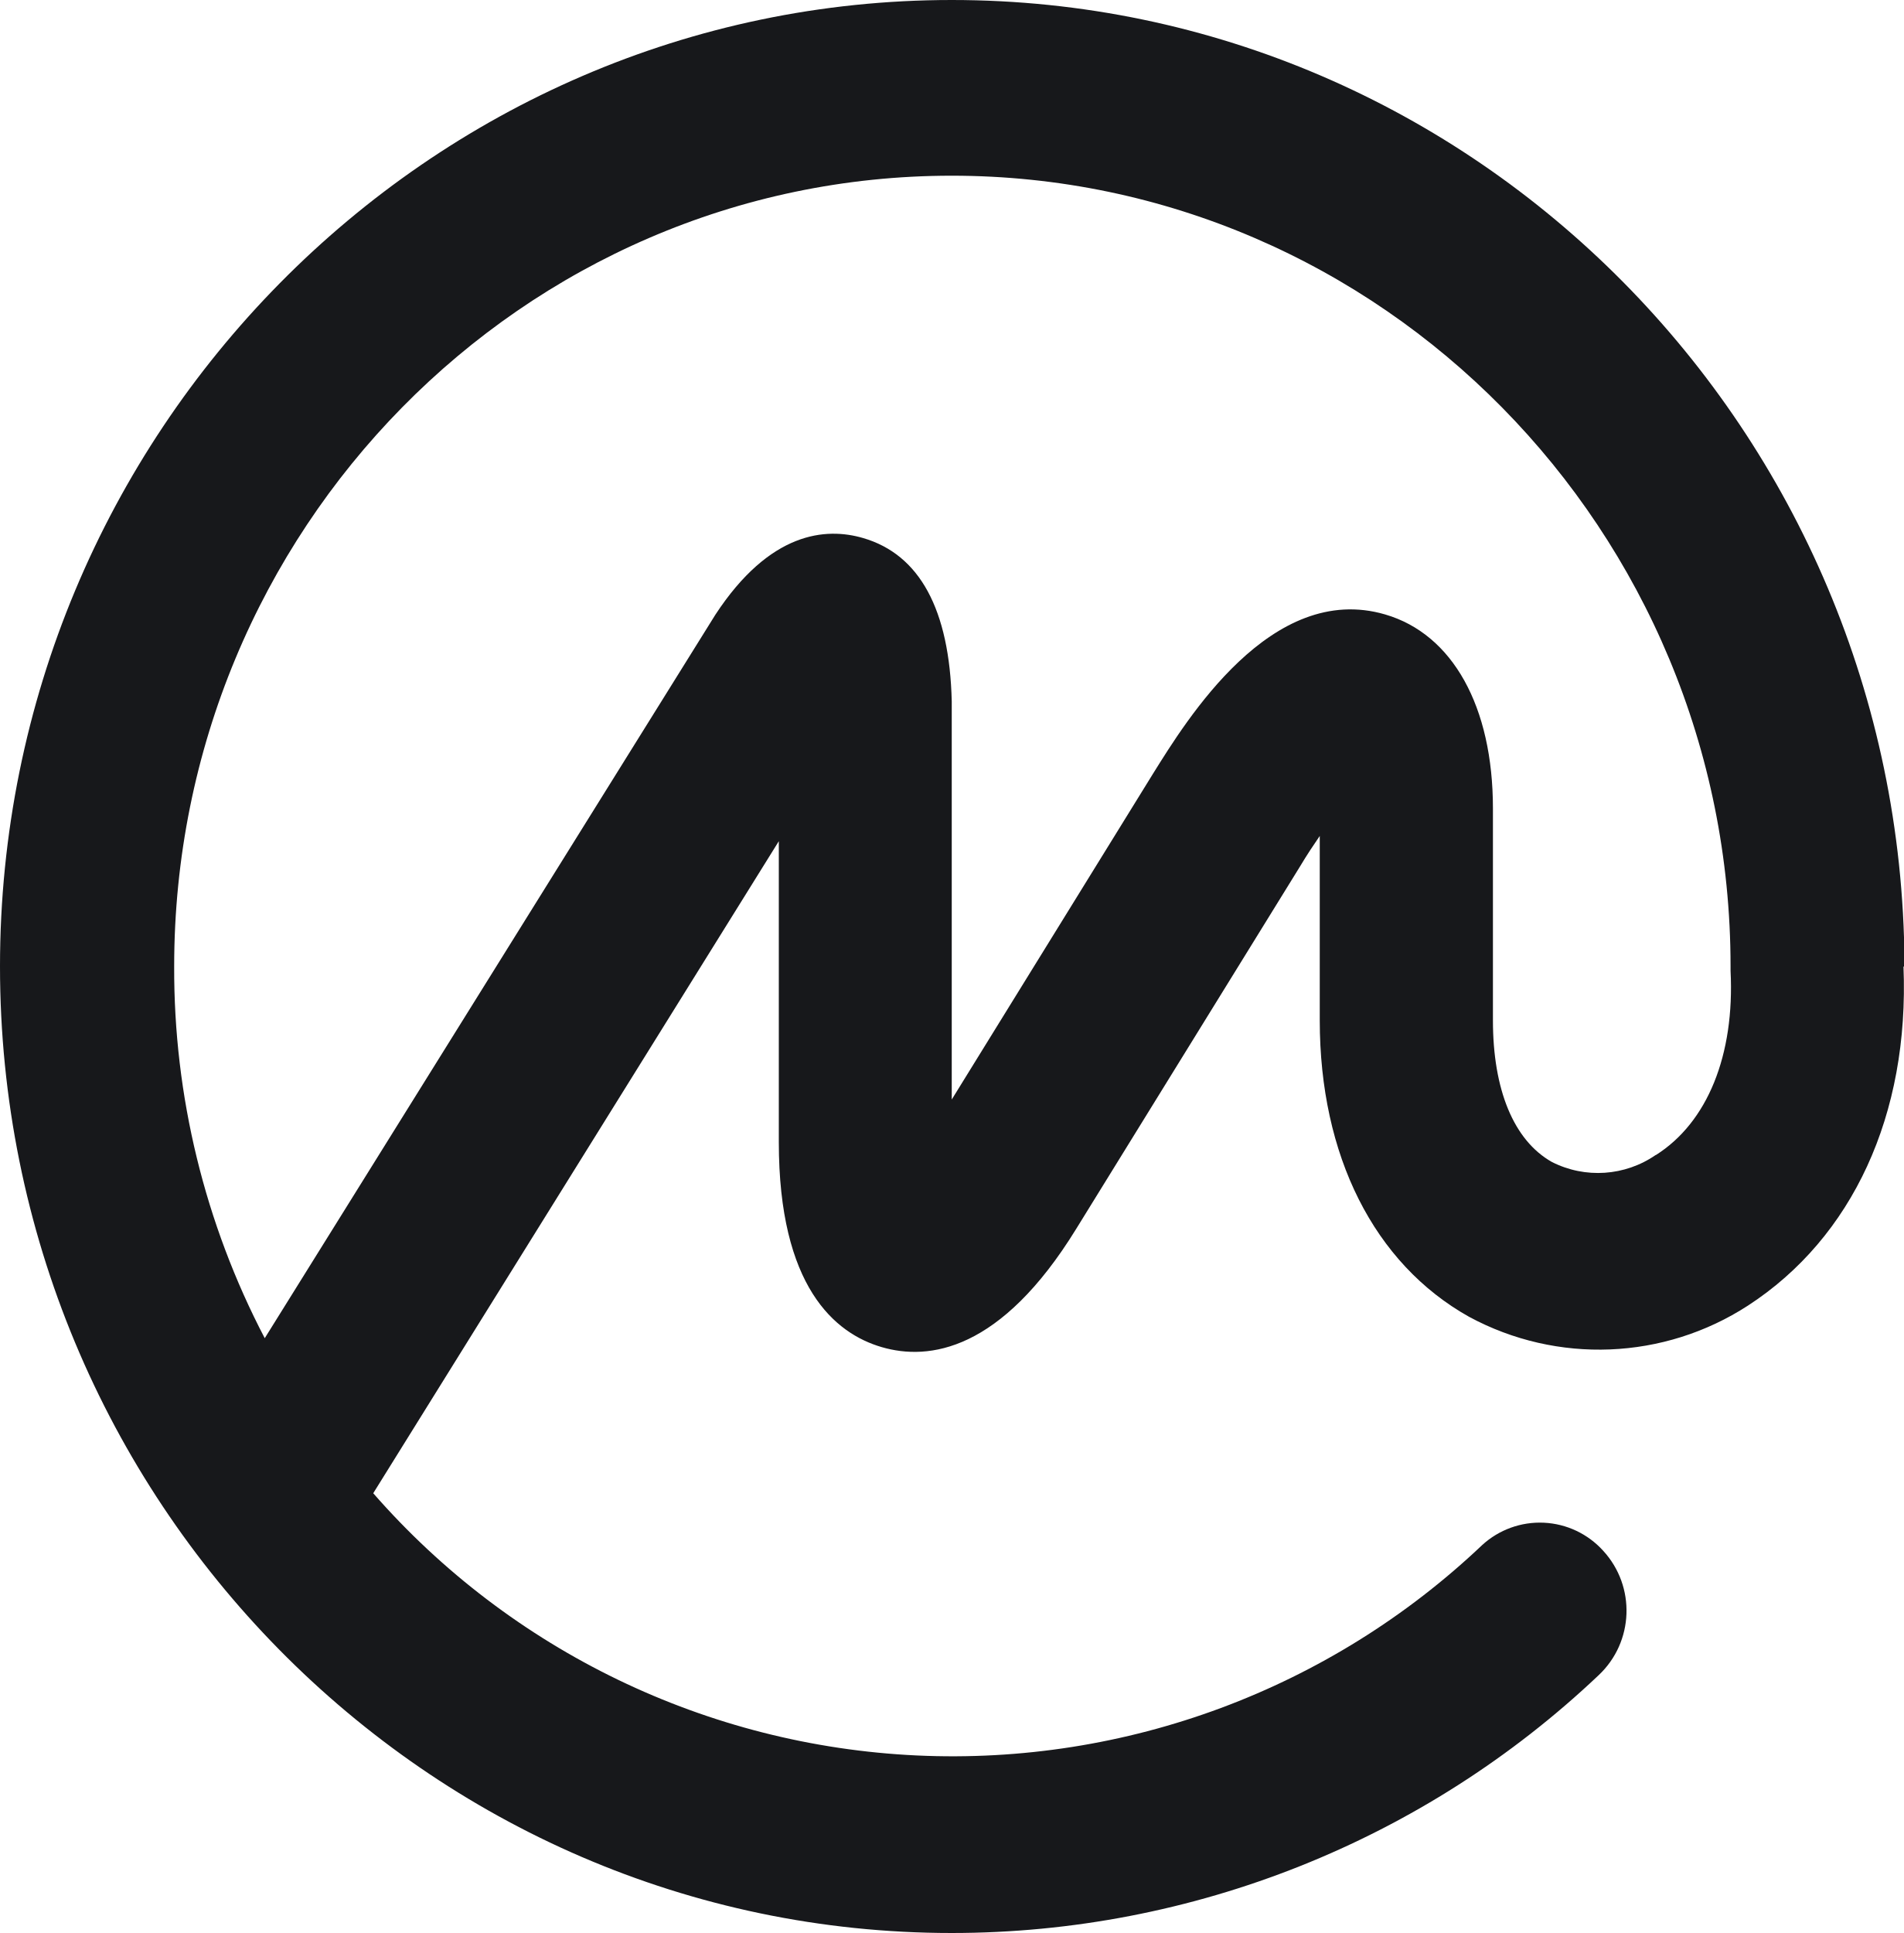
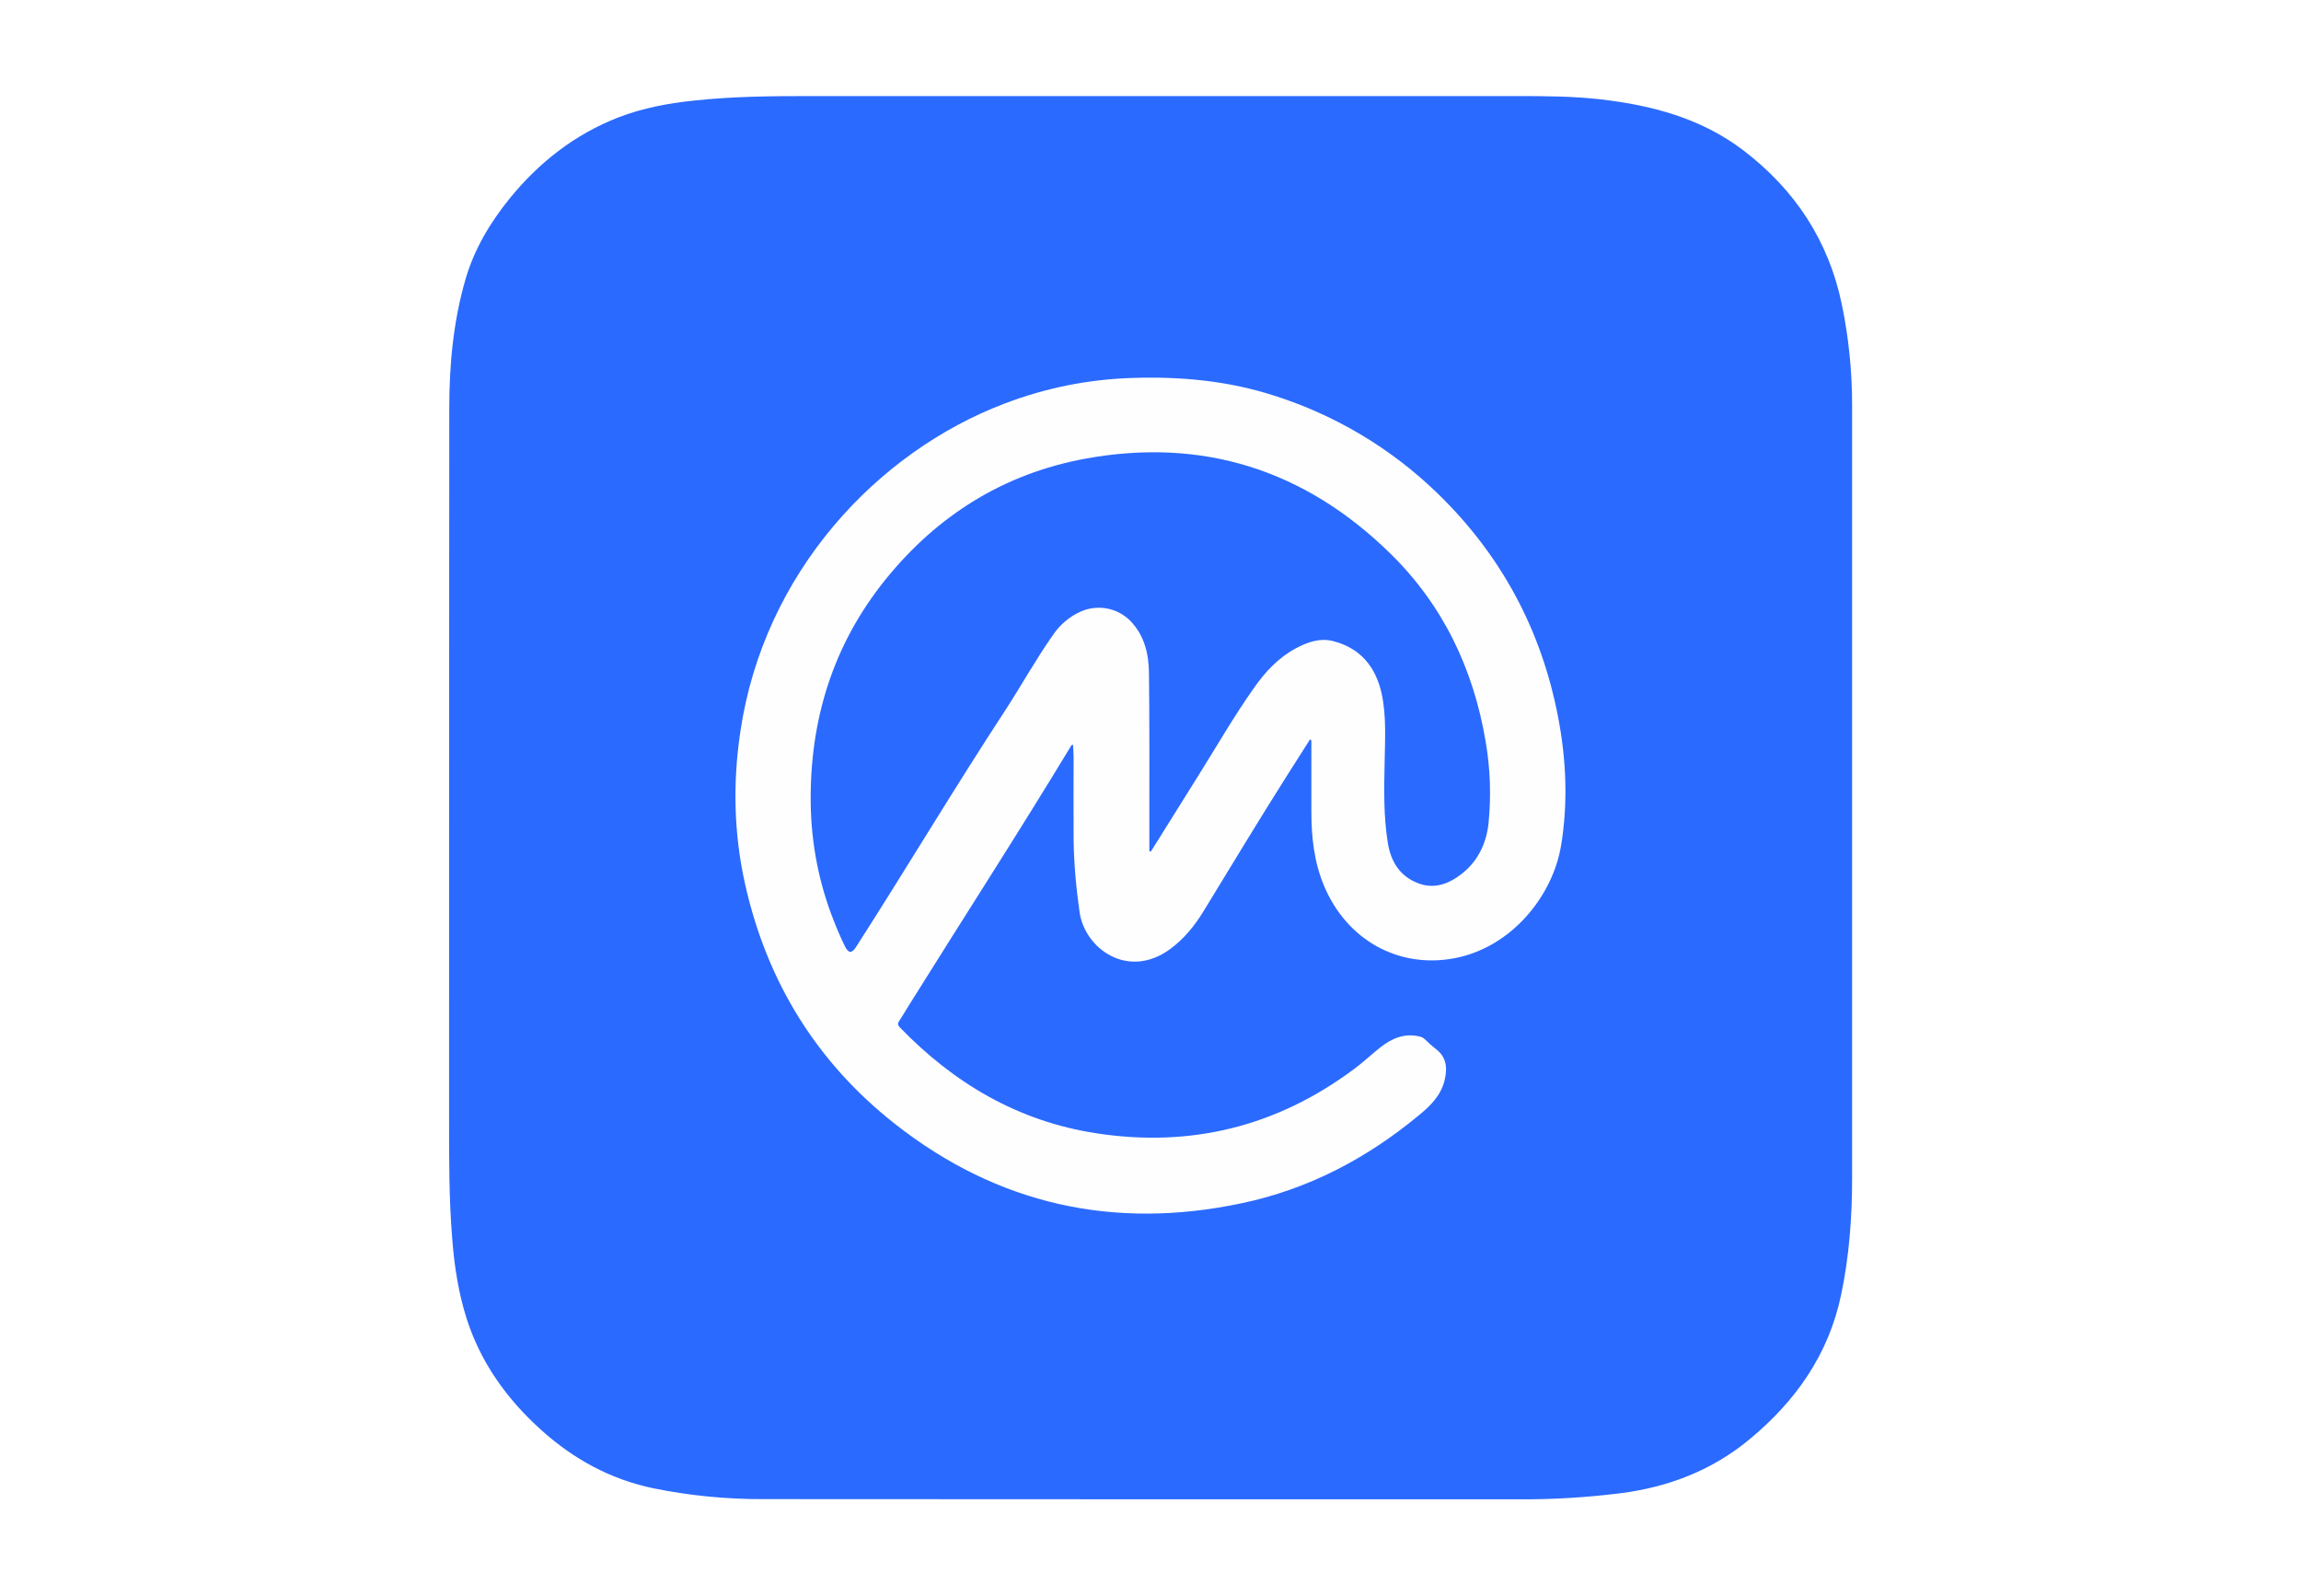
- <svg xmlns="http://www.w3.org/2000/svg" viewBox="0 0 76.52 77.67">
-   <path d="m66.54 46.41a4.09 4.09 0 0 1 -4.17.28c-1.54-.87-2.37-2.91-2.37-5.69v-8.52c0-4.09-1.62-7-4.33-7.79-4.58-1.34-8 4.27-9.32 6.38l-8.1 13.11v-16c-.09-3.69-1.29-5.9-3.56-6.56-1.5-.44-3.75-.26-5.94 3.08l-18.11 29.07a32 32 0 0 1 -3.64-14.94c0-17.52 14-31.77 31.25-31.77s31.3 14.25 31.3 31.77v.09s0 .06 0 .09c.17 3.39-.93 6.09-3 7.4zm10-7.57v-.17c-.14-21.35-17.26-38.67-38.29-38.67s-38.25 17.42-38.25 38.83 17.16 38.84 38.25 38.84a37.81 37.81 0 0 0 26-10.36 3.56 3.56 0 0 0 .18-5 3.43 3.43 0 0 0 -4.86-.23 30.93 30.93 0 0 1 -44.57-2.08l16.3-26.2v12.09c0 5.81 2.25 7.69 4.14 8.24s4.78.17 7.81-4.75l9-14.57c.28-.47.55-.87.79-1.22v7.41c0 5.43 2.18 9.77 6 11.91a11 11 0 0 0 11.21-.45c4.2-2.73 6.49-7.67 6.25-13.62z" fill="#17181b" />
+ <svg xmlns="http://www.w3.org/2000/svg" version="1.0" id="Layer_1" x="0px" y="0px" viewBox="0 0 1200 832" style="enable-background:new 0 0 1200 832;" xml:space="preserve">
+   <style type="text/css">
+ 	.st0{fill:#2B6AFF;}
+ 	.st1{fill:#FEFEFE;}
+ 	.st2{fill:none;}
+ </style>
+   <path class="st0" d="M965.9,412.2c0,67.4,0,134.8,0,202.2c0,20.4-1.5,40.6-5.7,60.7c-6.5,31.2-23.7,55.6-47.9,75.6  c-19.5,16.1-42.1,24.8-67,28c-17.5,2.2-35.2,3.3-52.9,3.2c-131.3,0-262.6,0-393.9-0.1c-19.5,0.1-38.9-1.8-58-5.7  c-22.3-4.7-41.4-15.2-58.2-30.3c-17.9-16.1-31.6-35.1-39-58.3c-4.2-13.3-6.3-26.9-7.4-40.7c-1.8-21.6-1.7-43.2-1.7-64.8  c0-123,0-246,0.1-369c0-22.8,2.1-45.5,8.5-67.5c4.6-15.7,12.8-29.4,23-42c15.3-18.8,33.8-33.3,56.5-42.2c12.9-5,26.4-7.5,40.1-8.9  c19.7-2.1,39.4-2.3,59.1-2.3c123.5,0,246.9,0,370.3,0c14.3,0,28.6,0.1,42.8,1.7c27,3.1,52.7,9.9,74.7,26.7  c26.7,20.4,44.3,46.9,51.2,80.1c3.6,17.3,5.4,35,5.4,52.6C965.9,278.3,965.9,345.2,965.9,412.2z" />
+   <path class="st1" d="M683.2,385.6c-4,6.2-8,12.5-11.9,18.7c-14.9,23.5-29.2,47.3-43.7,71c-4.6,7.5-10.1,14.3-17.3,19.6  c-22,16.2-44.7-0.2-47.3-19.4c-1.8-12.4-2.9-24.9-3.1-37.4c-0.1-14.5,0-29,0-43.4c0-2.1-0.2-4.2-0.3-6.3c-1,0-1.1,0.8-1.4,1.2  c-27.4,45.3-56.2,89.8-84.2,134.7c-1.7,2.7-3.3,5.5-5.1,8.2c-0.8,1.2-0.8,2,0.3,3.2c28.3,29.3,61.9,49.1,102.5,55.3  c49.3,7.6,94.1-3.5,134.2-33.3c4.9-3.6,9.3-7.8,14.1-11.6c5.9-4.6,12.4-7.4,20.2-5.6c1.1,0.2,2,0.7,2.8,1.4c1.8,1.8,3.6,3.4,5.6,5  c6,4.4,6.3,10.3,4.7,16.8c-2,7.7-7.3,13-13.2,17.8c-27.2,22.6-57.8,38.7-92.6,46c-66.6,14.1-127.3,0.7-180.8-41.4  c-40.8-32.1-66.7-74.1-78.1-124.9c-5.9-26.3-6.5-52.9-2.5-79.6c12.2-83,71.4-145.9,137.7-171.1c21.4-8.2,43.9-12.7,66.8-13.4  c25-0.8,49.5,1.4,73.5,9.1c32,10.1,61.2,27.5,85.3,50.8c33.3,32.2,54.3,71.1,63.1,116.6c4.3,22.2,5.3,44.6,1.7,66.9  c-4.3,26.9-26.1,53.6-55.6,59.2c-29.2,5.6-56.4-9.5-68.2-38c-5.1-12.3-6.5-25.2-6.5-38.3c0-12.1,0-24.1,0-36.2c0-0.4,0-0.8-0.1-1.2  L683.2,385.6z" />
+   <path class="st0" d="M599.4,443.9v-18.1c0-24.9,0.1-49.9-0.2-74.8c-0.1-10.1-2.4-19.7-9.8-27.3c-6.7-6.7-16.8-8.6-25.5-4.9  c-6,2.6-11.1,6.9-14.8,12.4c-8.8,12.5-16.2,25.9-24.5,38.7c-26.8,40.9-51.8,82.9-78.2,124c-2.1,3.3-3.9,3.4-5.7-0.3  c-2.2-4.4-4.1-8.9-5.9-13.5c-7.7-19.4-11.7-40-12-60.9c-0.6-43.6,11.6-83.1,39.1-117.1c27-33.4,61.7-55.1,104.1-62.9  c61.3-11.2,114.5,5.9,158.8,49.2c27.6,26.9,43.6,60.3,50,98.4c2.4,14,2.9,28.3,1.5,42.4c-1.1,10.4-5.3,19.5-13.6,26.2  c-6.9,5.5-14.7,8.6-23.4,5.1c-9.2-3.6-13.9-11.1-15.5-20.7c-2.3-14-2-28.1-1.7-42.2c0.2-12,1-24.2-1.6-36.1  c-3.1-13.8-11.1-23.6-25.4-27.2c-6.9-1.7-13.3,0.6-19.3,3.8c-9.1,4.9-16,12.3-21.8,20.6c-10.4,14.7-19.4,30.4-29,45.7  c-8,12.8-16,25.6-24,38.4c-0.3,0.4-0.6,0.9-0.9,1.3L599.4,443.9z" />
+   <rect x="200" y="16" class="st2" width="800" height="800" />
</svg>
